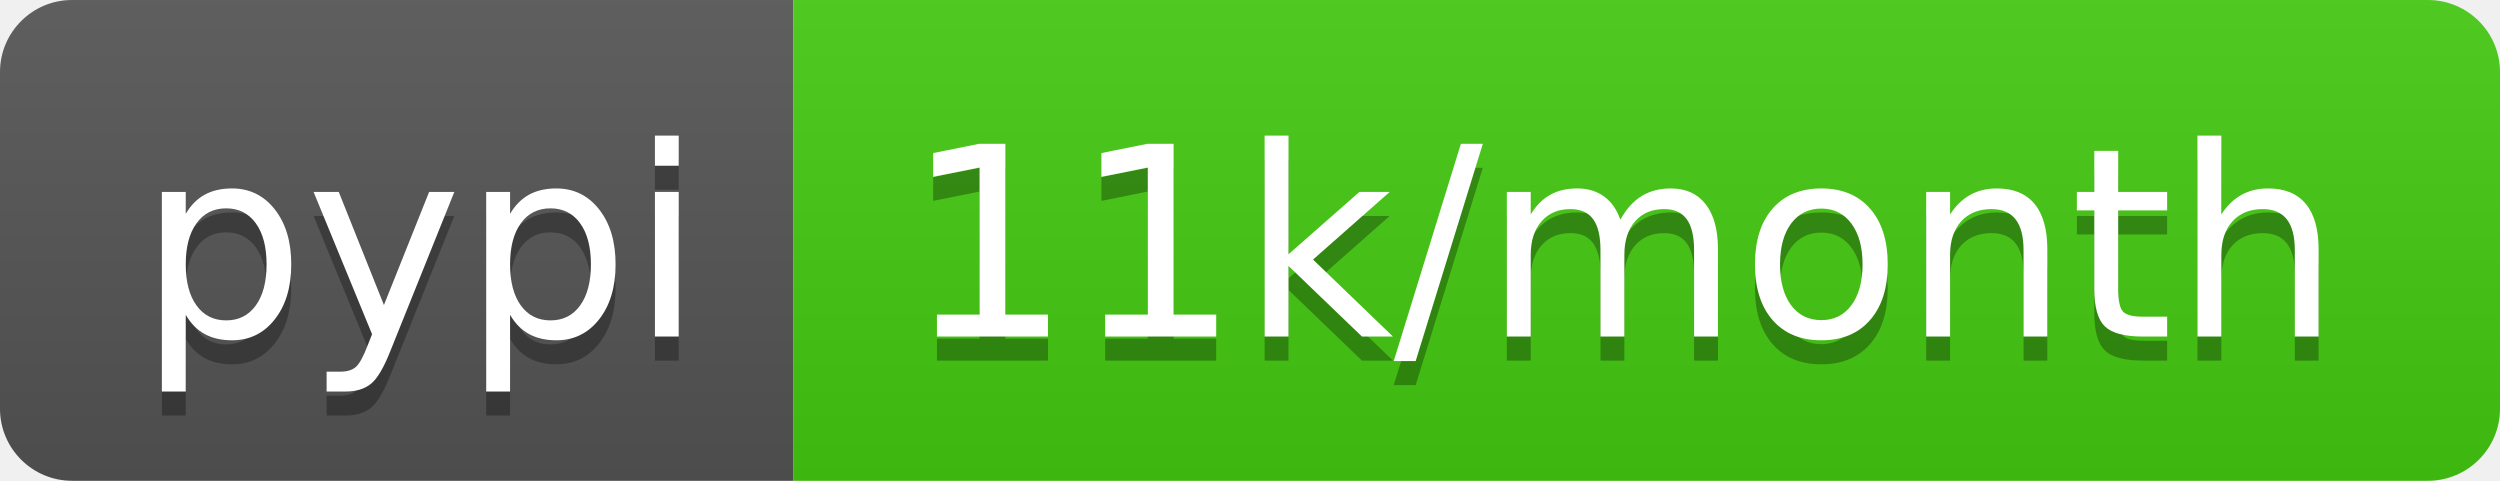
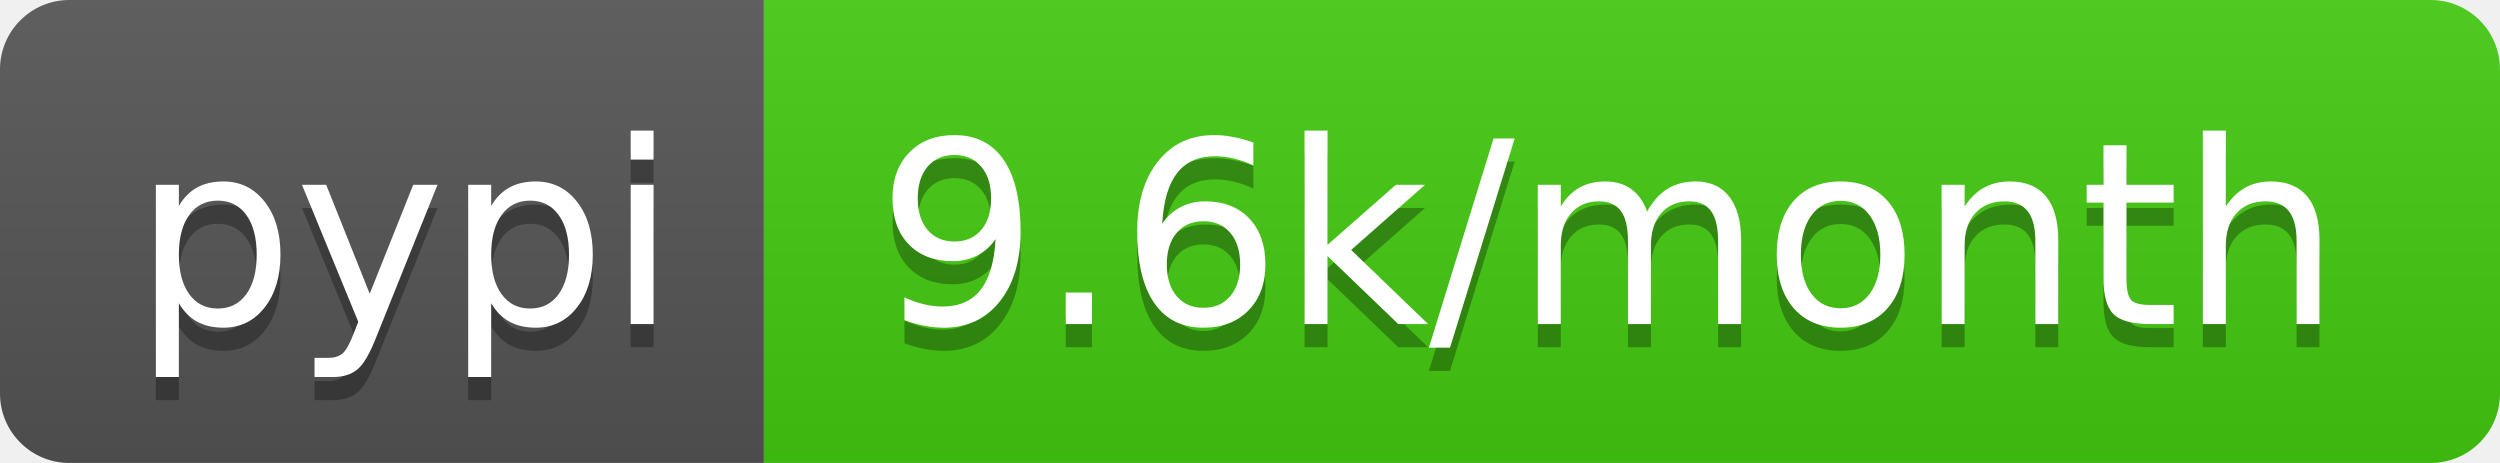
- <svg xmlns="http://www.w3.org/2000/svg" width="104" height="20">
+ <svg xmlns="http://www.w3.org/2000/svg" width="108" height="20">
  <linearGradient id="b" x2="0" y2="100%">
    <stop offset="0" stop-color="#bbb" stop-opacity=".1" />
    <stop offset="1" stop-opacity=".1" />
  </linearGradient>
  <clipPath id="a">
-     <rect width="104" height="20" rx="3" fill="#fff" />
+     <rect width="108" height="20" rx="3" fill="#fff" />
  </clipPath>
  <g clip-path="url(#a)">
    <path fill="#555" d="M0 0h33v20H0z" />
-     <path fill="#4c1" d="M33 0h71v20H33z" />
-     <path fill="url(#b)" d="M0 0h104v20H0z" />
+     <path fill="#4c1" d="M33 0h75v20H33z" />
+     <path fill="url(#b)" d="M0 0h108v20H0z" />
  </g>
  <g fill="#fff" text-anchor="middle" font-family="DejaVu Sans,Verdana,Geneva,sans-serif" font-size="110">
    <text x="175" y="150" fill="#010101" fill-opacity=".3" transform="scale(.1)" textLength="230">pypi</text>
    <text x="175" y="140" transform="scale(.1)" textLength="230">pypi</text>
-     <text x="675" y="150" fill="#010101" fill-opacity=".3" transform="scale(.1)" textLength="610">11k/month</text>
-     <text x="675" y="140" transform="scale(.1)" textLength="610">11k/month</text>
+     <text x="695" y="150" fill="#010101" fill-opacity=".3" transform="scale(.1)" textLength="650">9.6k/month</text>
+     <text x="695" y="140" transform="scale(.1)" textLength="650">9.6k/month</text>
  </g>
</svg>
